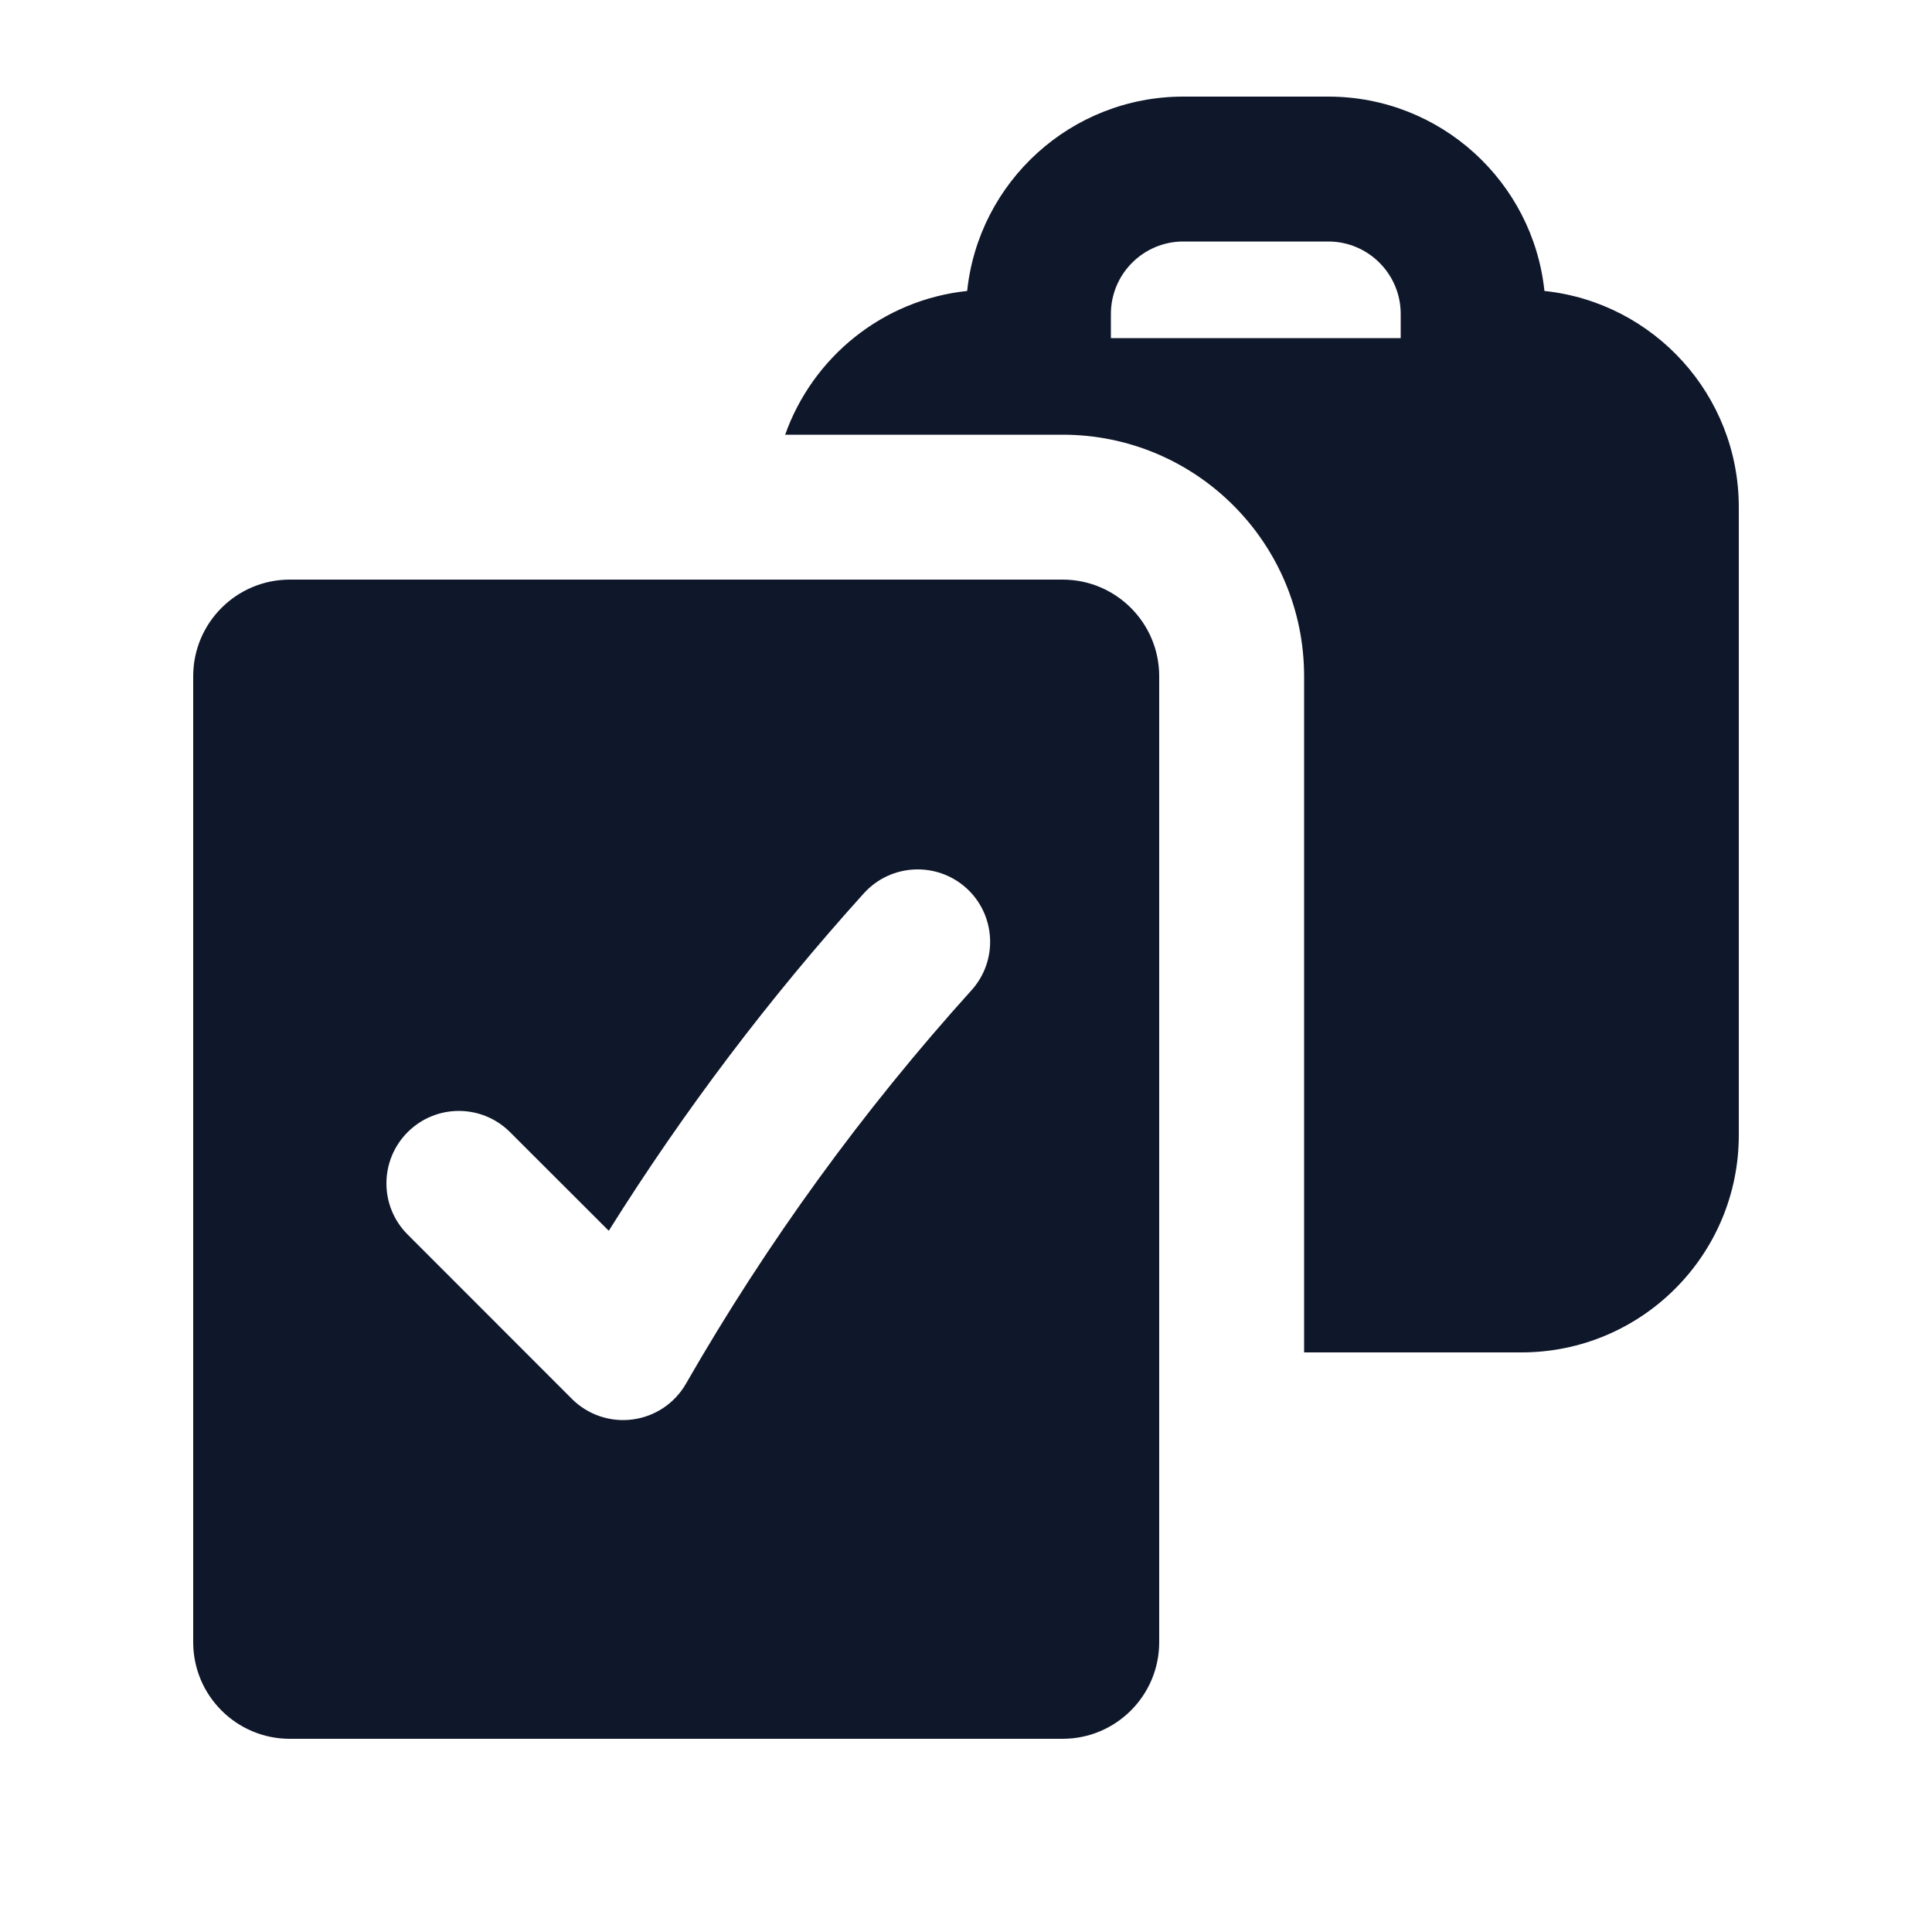
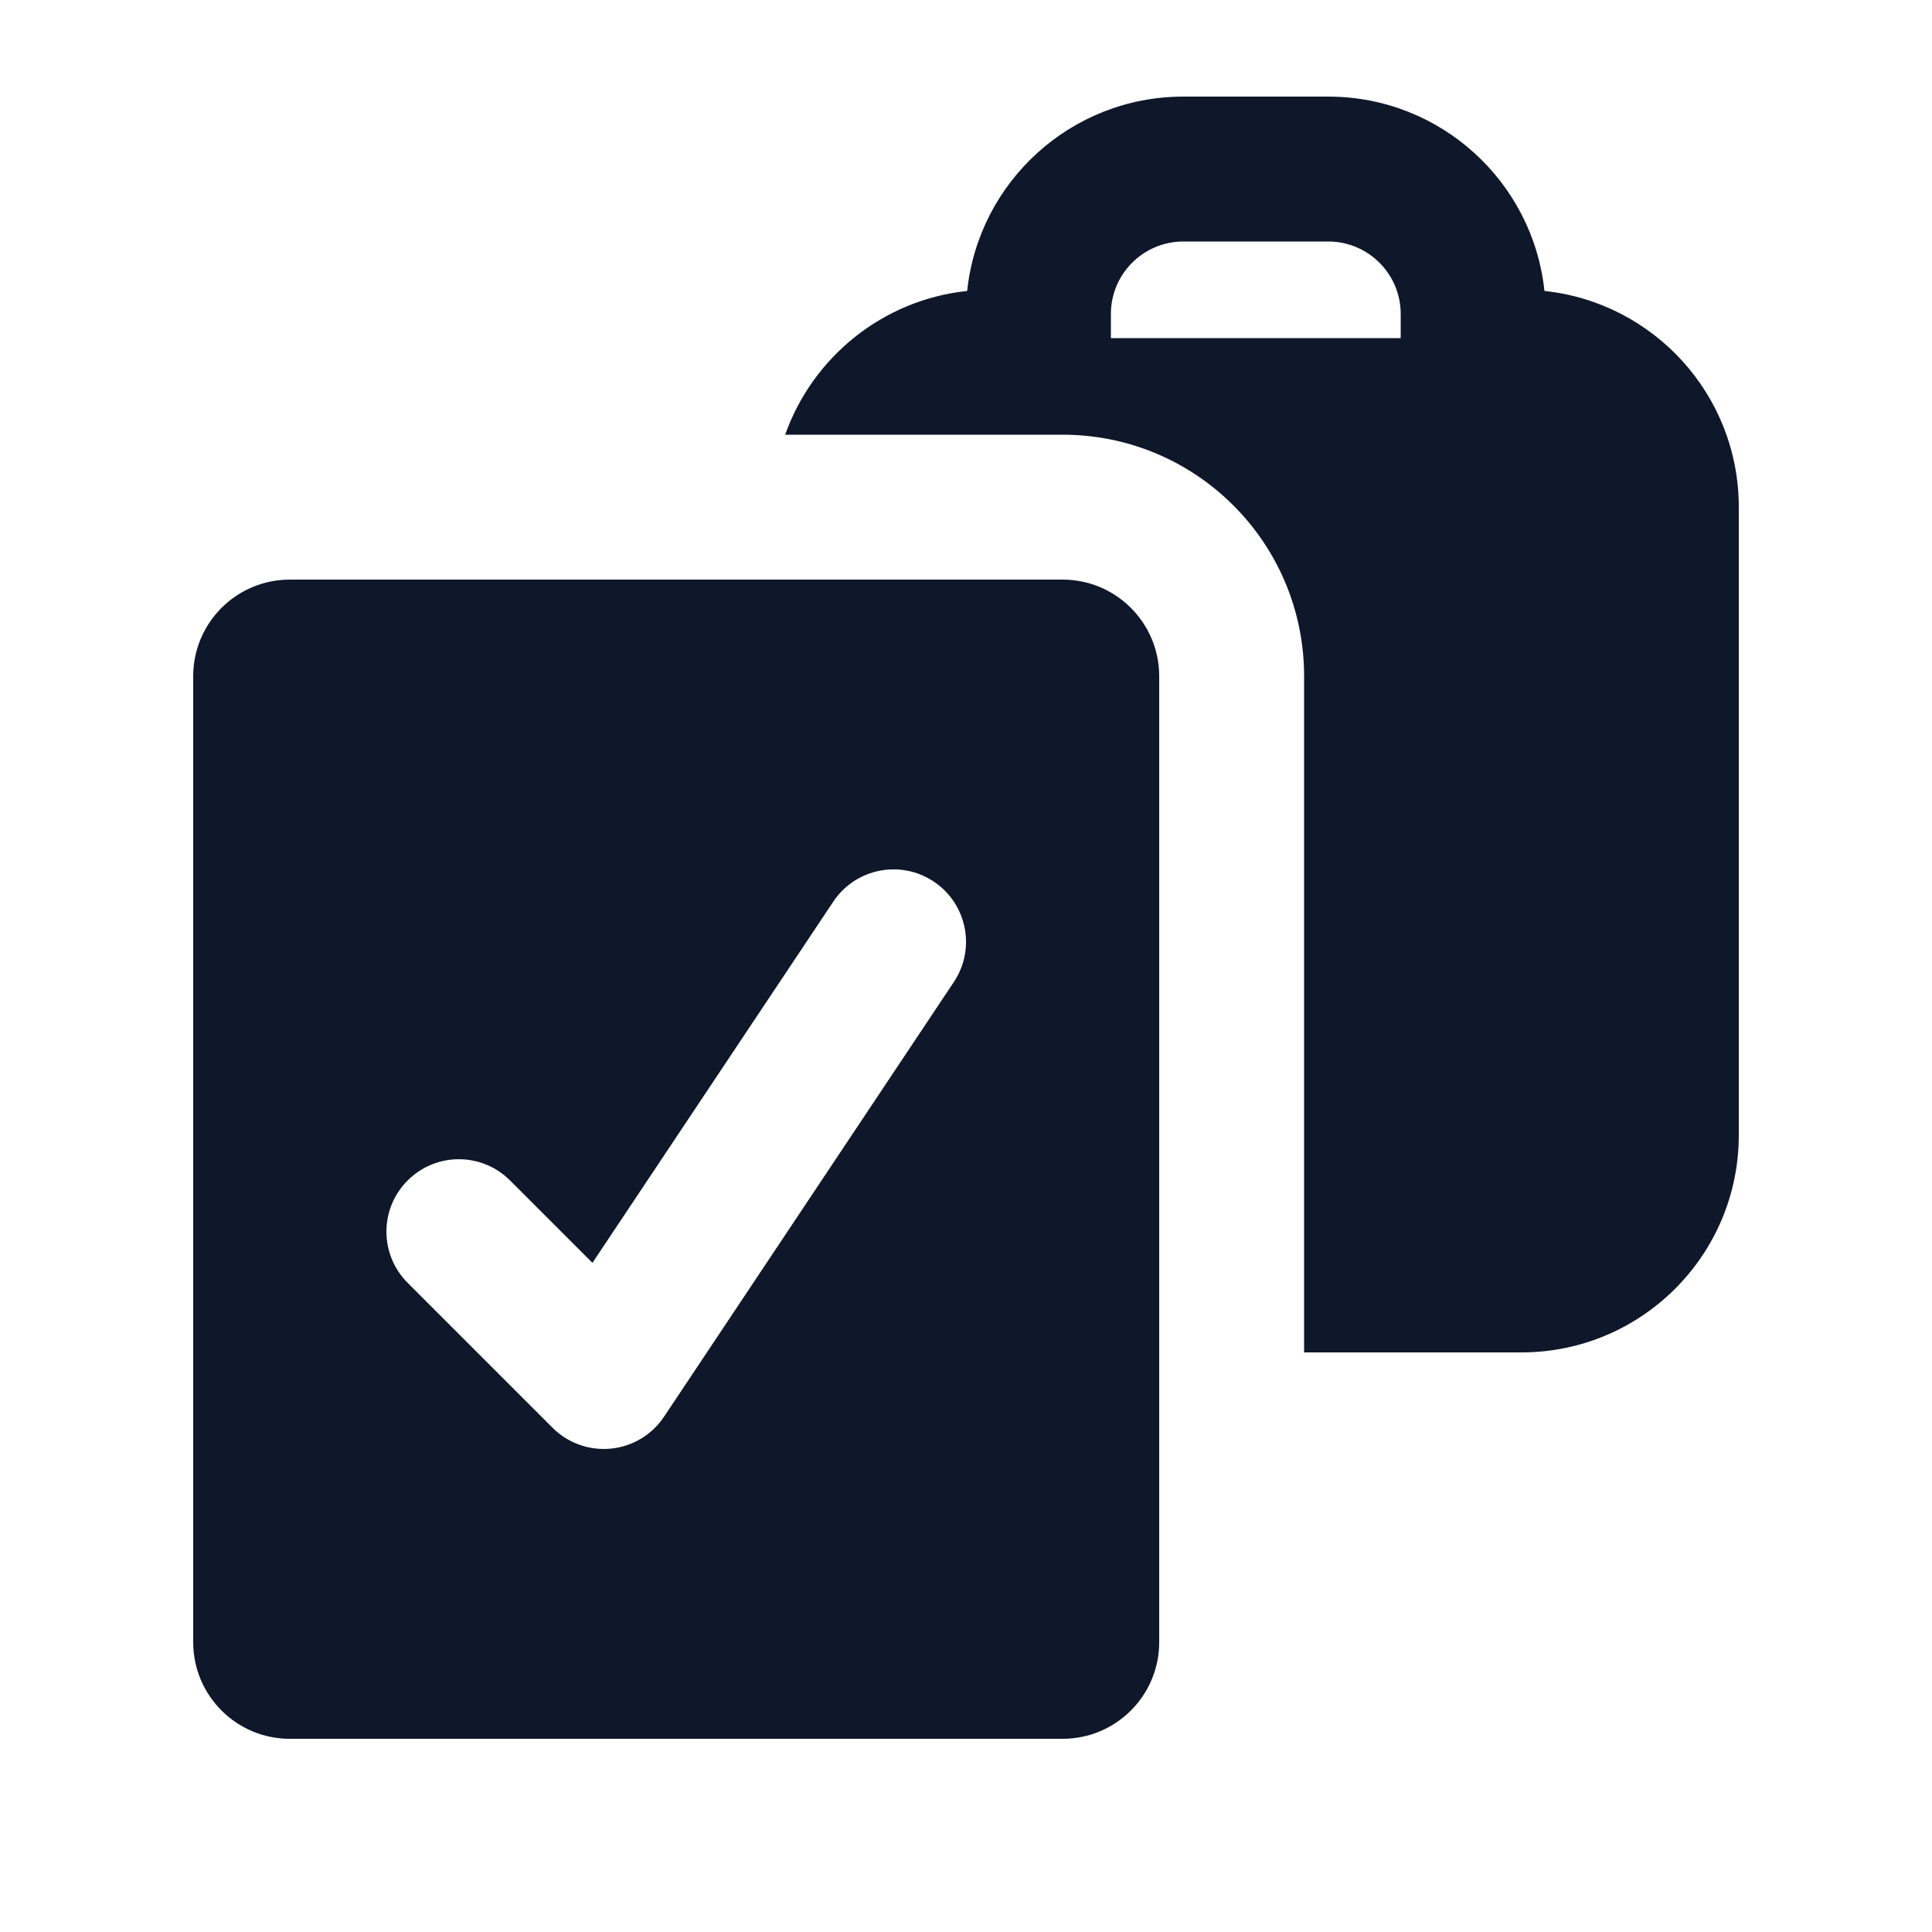
<svg xmlns="http://www.w3.org/2000/svg" width="20" height="20" viewBox="0 0 20 20" fill="none">
-   <path fill-rule="evenodd" clip-rule="evenodd" d="M15.988 3.012C17.119 3.131 18 4.088 18 5.25V11.75C18 12.993 16.992 14 15.75 14H13.5V7C13.5 5.619 12.381 4.5 11 4.5H8.128C8.412 3.698 9.137 3.104 10.012 3.012C10.131 1.881 11.088 1 12.25 1H13.75C14.912 1 15.869 1.881 15.988 3.012ZM11.5 3.25C11.5 2.836 11.836 2.5 12.25 2.5H13.75C14.164 2.5 14.5 2.836 14.5 3.25V3.5H11.5V3.25Z" fill="#0F172A" />
-   <path fill-rule="evenodd" clip-rule="evenodd" d="M2 7C2 6.448 2.448 6 3 6H11C11.552 6 12 6.448 12 7V17C12 17.552 11.552 18 11 18H3C2.448 18 2 17.552 2 17V7ZM10.003 9.193C10.31 9.471 10.334 9.945 10.056 10.252C8.933 11.496 7.941 12.861 7.101 14.324C6.985 14.527 6.781 14.663 6.55 14.694C6.318 14.725 6.085 14.646 5.92 14.481L4.22 12.78C3.927 12.488 3.927 12.013 4.22 11.72C4.513 11.427 4.987 11.427 5.28 11.72L6.302 12.741C7.08 11.499 7.965 10.33 8.943 9.247C9.221 8.94 9.695 8.916 10.003 9.193Z" fill="#0F172A" />
+   <path fill-rule="evenodd" clip-rule="evenodd" d="M18 5.25C18 4.088 17.119 3.131 15.988 3.012C15.869 1.881 14.912 1 13.75 1H12.25C11.088 1 10.131 1.881 10.012 3.012C9.137 3.104 8.412 3.698 8.128 4.5H11C12.381 4.5 13.5 5.619 13.5 7V14H15.75C16.992 14 18 12.993 18 11.75V5.25ZM12.25 2.5C11.836 2.5 11.5 2.836 11.5 3.25V3.5H14.5V3.25C14.5 2.836 14.164 2.5 13.75 2.5H12.25Z" fill="#0F172A" />
+   <path fill-rule="evenodd" clip-rule="evenodd" d="M3 6C2.448 6 2 6.448 2 7V17C2 17.552 2.448 18 3 18H11C11.552 18 12 17.552 12 17V7C12 6.448 11.552 6 11 6H3ZM9.874 10.166C10.104 9.821 10.011 9.356 9.666 9.126C9.321 8.896 8.856 8.989 8.626 9.334L6.133 13.073L5.28 12.22C4.987 11.927 4.513 11.927 4.22 12.22C3.927 12.513 3.927 12.987 4.22 13.28L5.72 14.78C5.879 14.939 6.1 15.018 6.324 14.996C6.548 14.974 6.749 14.853 6.874 14.666L9.874 10.166Z" fill="#0F172A" />
</svg>
